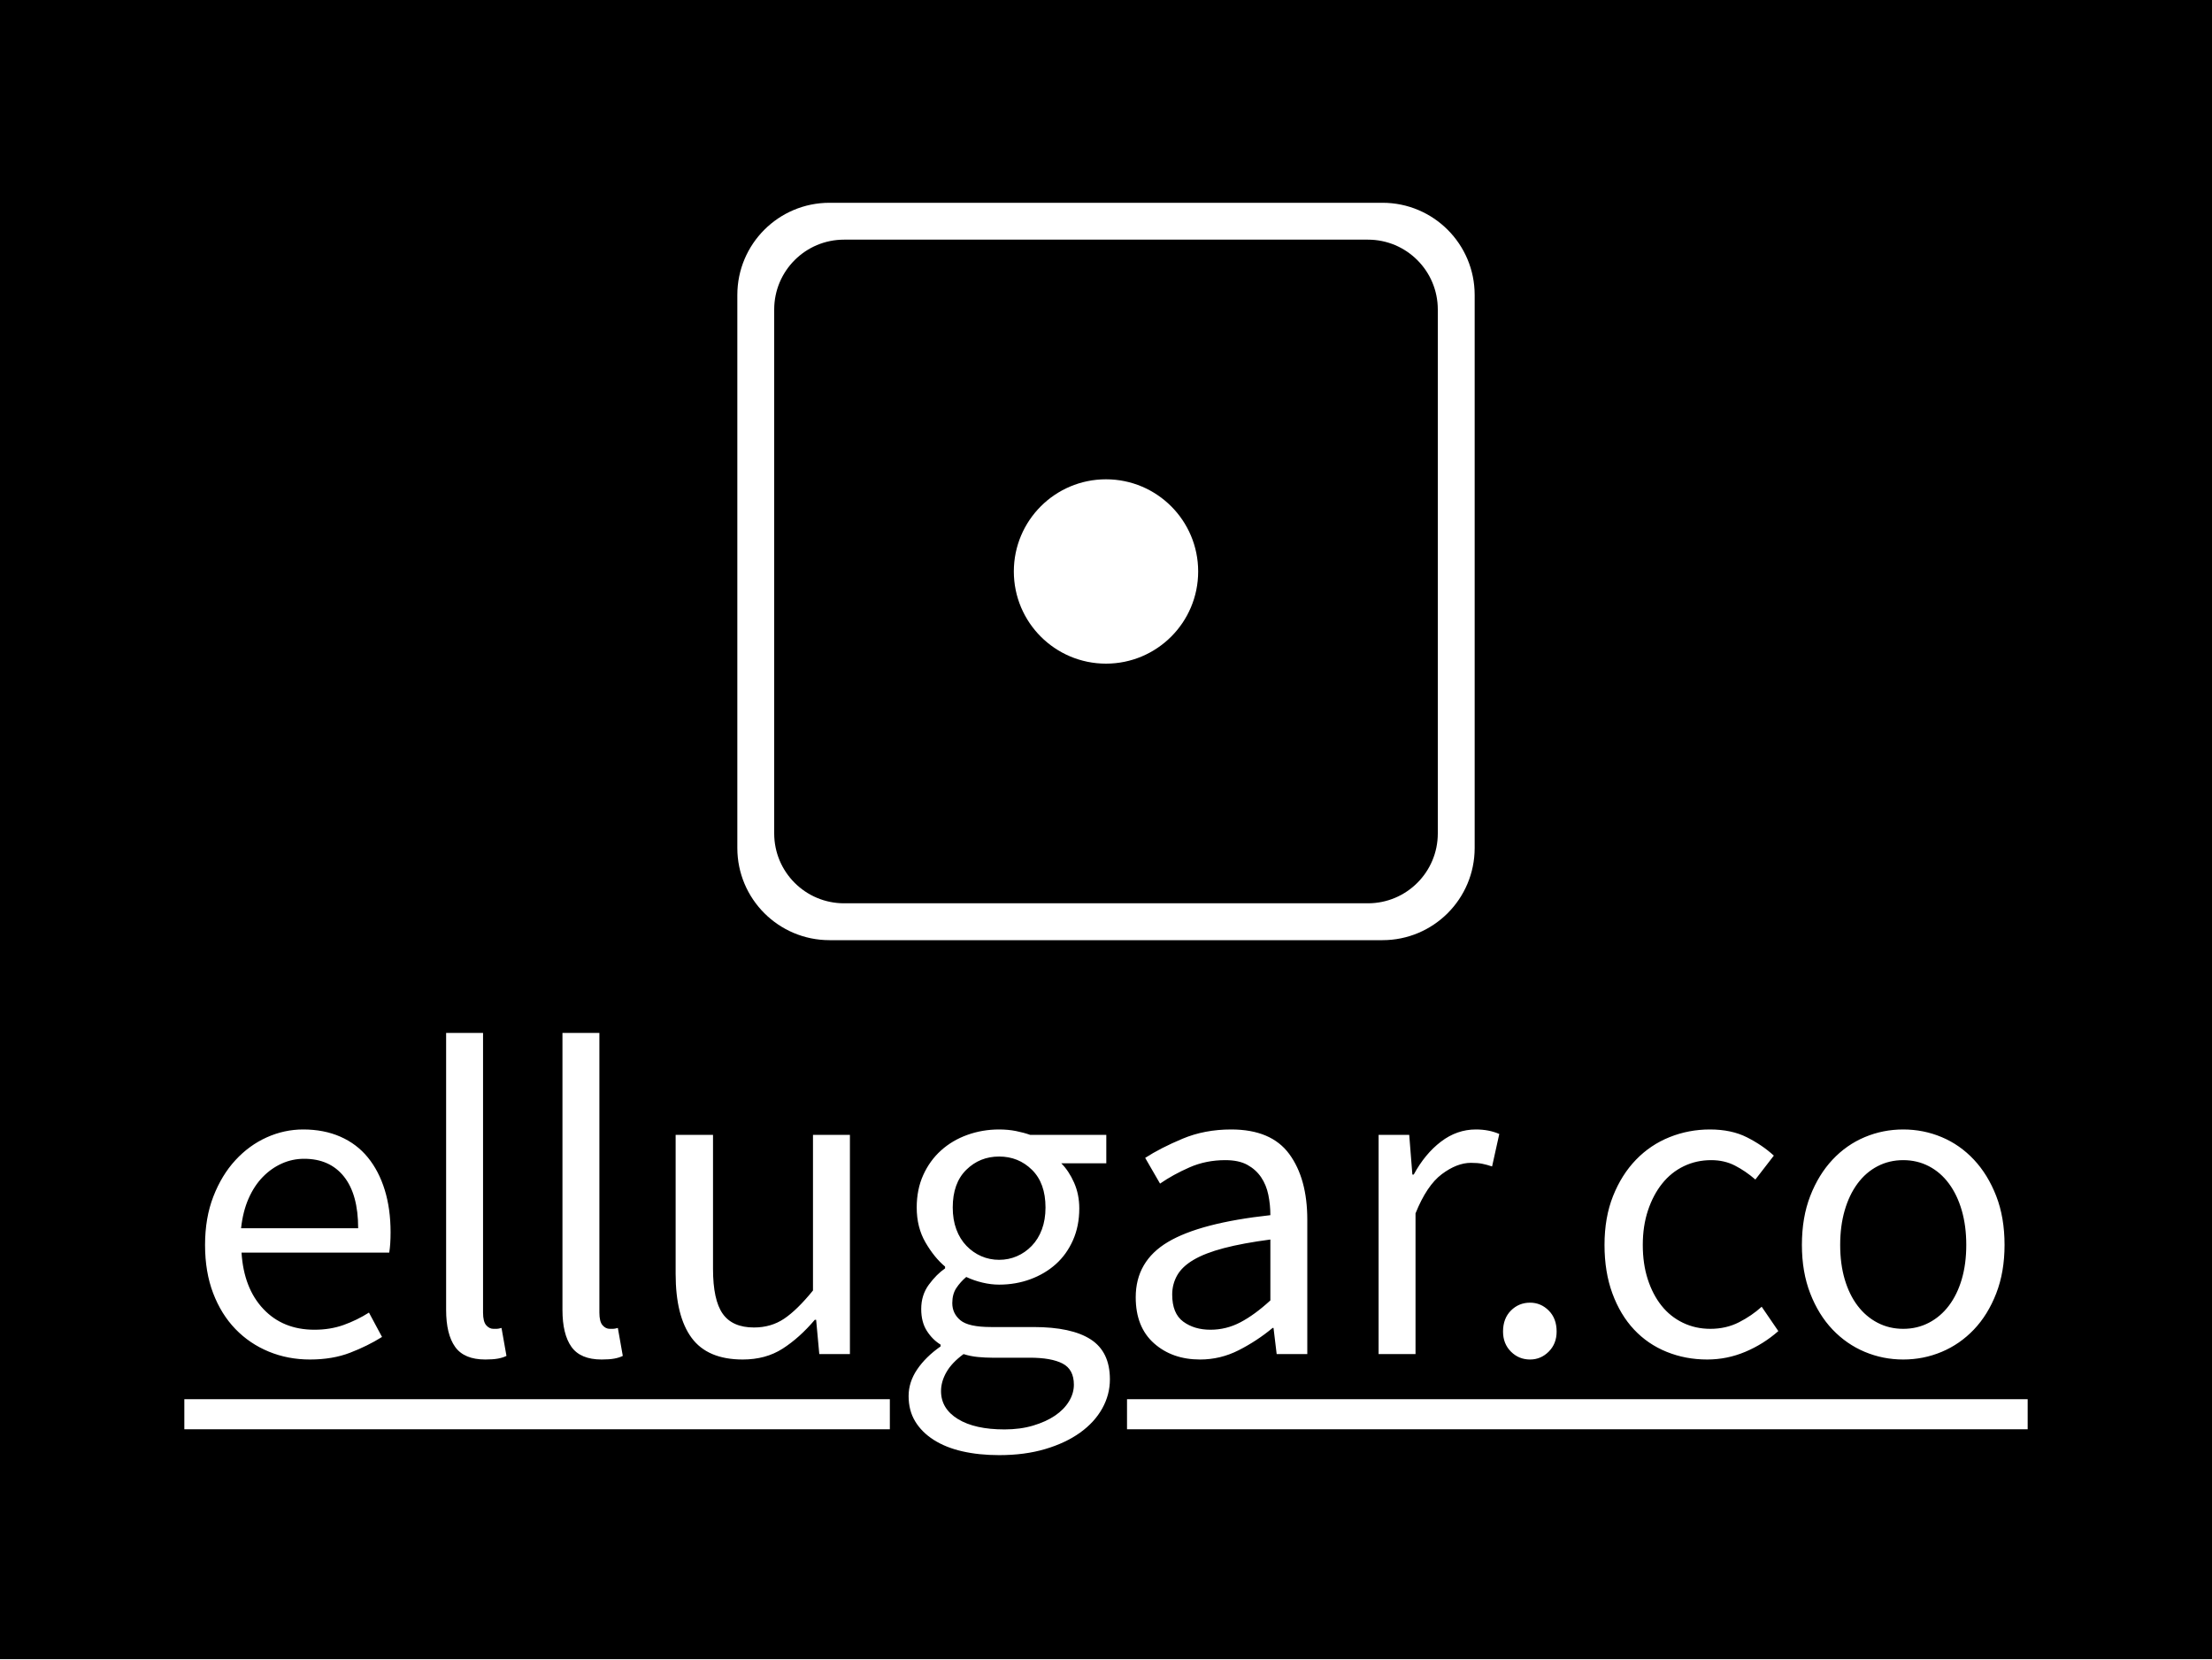
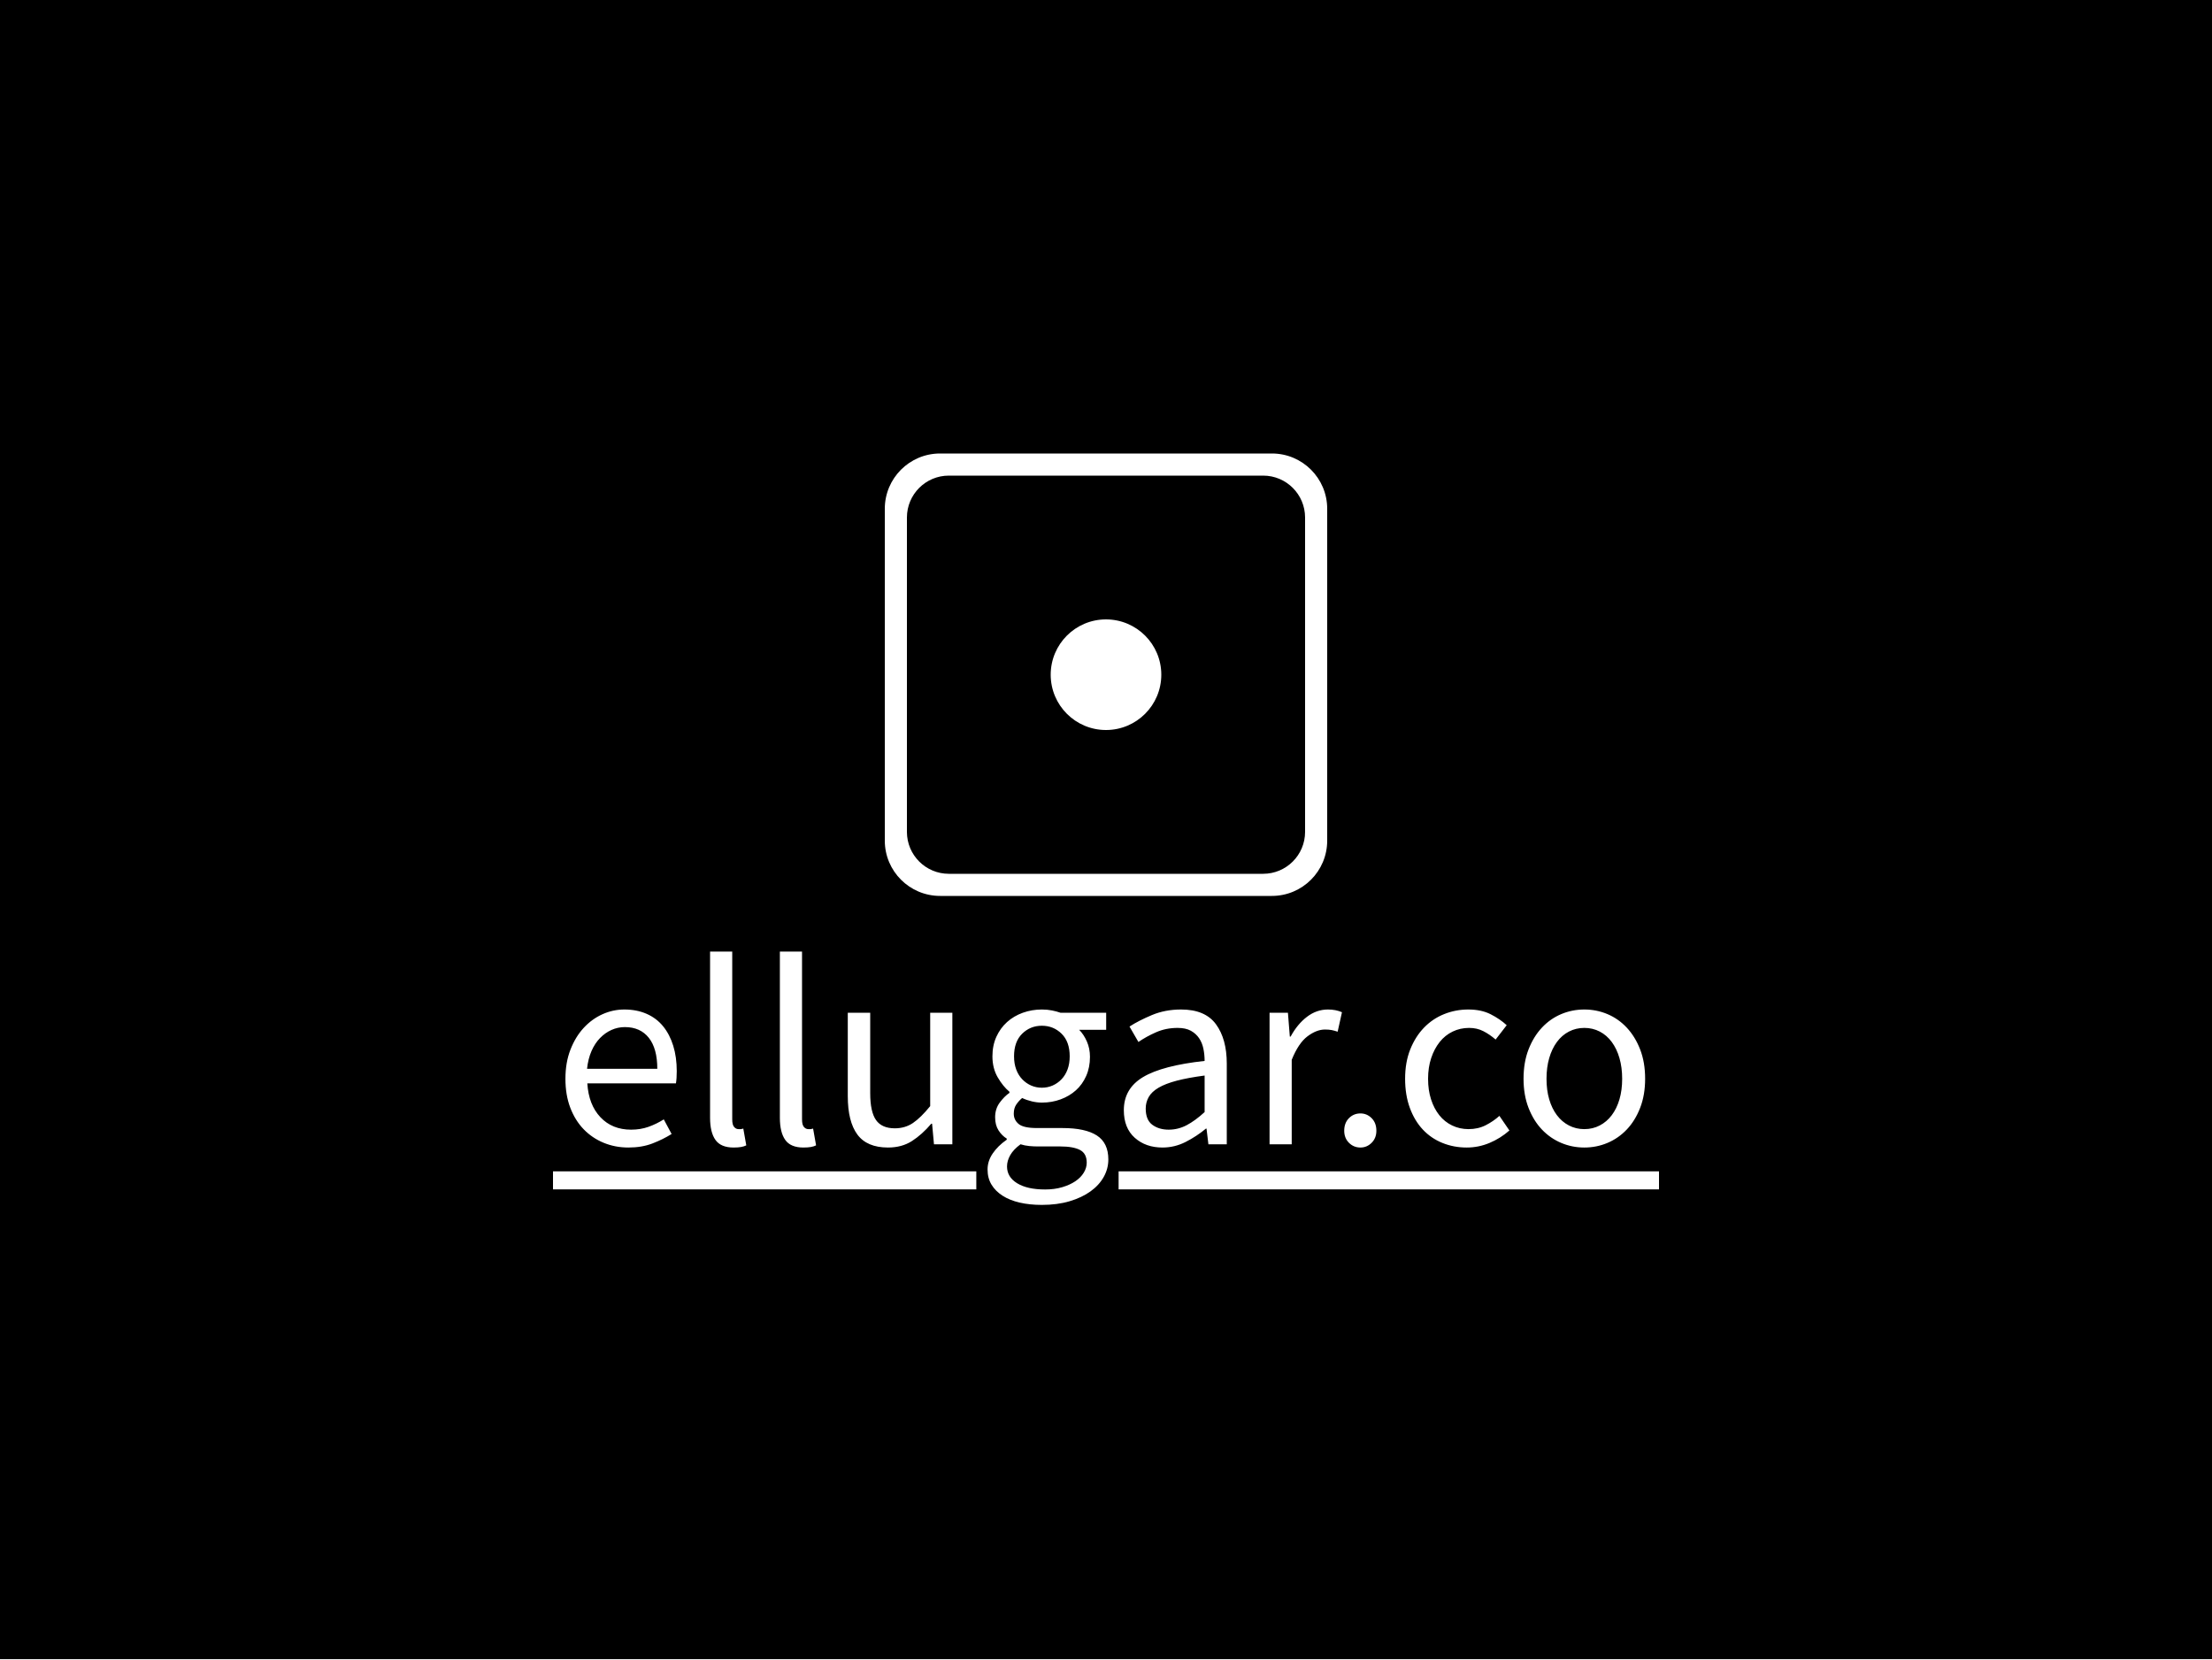
<svg xmlns="http://www.w3.org/2000/svg" width="1200px" height="900px" viewBox="0 0 1200 900" version="1.1">
  <defs />
  <g id="Web" stroke="none" stroke-width="1" fill="none" fill-rule="evenodd">
    <g id="preview">
      <rect id="bg" fill="#000000" x="0" y="0" width="1200" height="900" />
-       <g id="Group" transform="translate(100, 110)" fill="#FFFFFF">
-         <g id="ellugar_black" transform="translate(300, 0)">
+       <g id="Group" transform="translate(300, 246)" fill="#FFFFFF">
+         <g id="ellugar_black" transform="translate(180, 0)">
          <g>
-             <path d="M20,57.897 L20,342.103 C20,363.036 36.965,380 57.897,380 L342.103,380 C363.036,380 380,363.035 380,342.103 L380,57.897 C380,36.964 363.035,20 342.103,20 L57.897,20 C36.964,20 20,36.965 20,57.897 Z M0,50.003 C0,22.387 22.381,0 50.003,0 L349.997,0 C377.613,0 400,22.381 400,50.003 L400,349.997 C400,377.613 377.619,400 349.997,400 L50.003,400 C22.387,400 0,377.619 0,349.997 L0,50.003 Z" id="Border" fill-rule="nonzero" />
-             <circle id="Dot" cx="200" cy="200" r="50" />
+             <path d="M12,34.738 L12,205.262 C12,217.822 22.179,228 34.738,228 L205.262,228 C217.822,228 228,217.821 228,205.262 L228,34.738 C228,22.178 217.821,12 205.262,12 L34.738,12 C22.178,12 12,22.179 12,34.738 Z M0,30.002 C0,13.432 13.429,0 30.002,0 L209.998,0 C226.568,0 240,13.429 240,30.002 L240,209.998 C240,226.568 226.571,240 209.998,240 L30.002,240 C13.432,240 0,226.571 0,209.998 L0,30.002 Z" id="Border" fill-rule="nonzero" />
+             <circle id="Dot" cx="120" cy="120" r="30" />
          </g>
        </g>
-         <g id="ellugar.co_text_white" transform="translate(0, 450)">
-           <path d="M11.238,115.326 C11.238,105.539 12.744,96.771 15.757,89.023 C18.77,81.275 22.761,74.709 27.728,69.326 C32.695,63.943 38.355,59.824 44.707,56.97 C51.059,54.115 57.655,52.688 64.495,52.688 C71.987,52.688 78.705,53.993 84.65,56.603 C90.594,59.213 95.562,62.965 99.552,67.858 C103.542,72.752 106.596,78.624 108.713,85.475 C110.831,92.326 111.889,99.993 111.889,108.475 C111.889,112.879 111.645,116.55 111.156,119.486 L31.026,119.486 C31.84,132.372 35.79,142.567 42.875,150.071 C49.959,157.575 59.202,161.326 70.603,161.326 C76.303,161.326 81.555,160.47 86.36,158.757 C91.165,157.044 95.765,154.801 100.163,152.028 L107.248,165.241 C102.036,168.504 96.254,171.358 89.902,173.805 C83.55,176.252 76.303,177.475 68.16,177.475 C60.179,177.475 52.728,176.048 45.806,173.193 C38.884,170.339 32.858,166.261 27.728,160.959 C22.598,155.658 18.567,149.174 15.635,141.507 C12.704,133.84 11.238,125.114 11.238,115.326 Z M94.3,106.273 C94.3,94.039 91.735,84.7 86.604,78.257 C81.474,71.814 74.267,68.592 64.984,68.592 C60.749,68.592 56.718,69.449 52.891,71.161 C49.063,72.874 45.603,75.321 42.508,78.502 C39.414,81.683 36.849,85.597 34.813,90.246 C32.777,94.895 31.433,100.238 30.782,106.273 L94.3,106.273 Z M142.02,0.326 L162.052,0.326 L162.052,152.028 C162.052,155.291 162.622,157.574 163.762,158.879 C164.902,160.184 166.205,160.837 167.671,160.837 L169.503,160.837 C170.073,160.837 170.928,160.674 172.068,160.348 L174.756,175.518 C173.453,176.17 171.906,176.66 170.114,176.986 C168.322,177.312 166.042,177.475 163.274,177.475 C155.619,177.475 150.163,175.192 146.906,170.624 C143.648,166.057 142.02,159.369 142.02,150.56 L142.02,0.326 Z M205.13,0.326 L225.163,0.326 L225.163,152.028 C225.163,155.291 225.733,157.574 226.873,158.879 C228.013,160.184 229.316,160.837 230.782,160.837 L232.614,160.837 C233.184,160.837 234.039,160.674 235.179,160.348 L237.866,175.518 C236.564,176.17 235.016,176.66 233.225,176.986 C231.433,177.312 229.153,177.475 226.384,177.475 C218.73,177.475 213.274,175.192 210.016,170.624 C206.759,166.057 205.13,159.369 205.13,150.56 L205.13,0.326 Z M266.531,55.624 L286.808,55.624 L286.808,128.294 C286.808,139.55 288.559,147.665 292.06,152.64 C295.562,157.615 301.221,160.103 309.039,160.103 C315.228,160.103 320.684,158.512 325.407,155.332 C330.13,152.151 335.342,147.053 341.042,140.039 L341.042,55.624 L361.075,55.624 L361.075,174.539 L344.463,174.539 L342.752,155.943 L342.02,155.943 C336.482,162.468 330.66,167.688 324.552,171.603 C318.445,175.518 311.238,177.475 302.932,177.475 C290.228,177.475 280.985,173.56 275.204,165.73 C269.422,157.901 266.531,146.319 266.531,130.986 L266.531,55.624 Z M410.505,194.603 C410.505,200.965 413.559,206.021 419.666,209.773 C425.774,213.525 434.202,215.401 444.951,215.401 C450.651,215.401 455.822,214.707 460.464,213.321 C465.106,211.934 469.055,210.14 472.313,207.938 C475.57,205.736 478.094,203.167 479.886,200.23 C481.678,197.294 482.573,194.277 482.573,191.177 C482.573,185.631 480.537,181.798 476.466,179.677 C472.394,177.557 466.45,176.496 458.632,176.496 L438.111,176.496 C435.831,176.496 433.347,176.374 430.66,176.129 C427.972,175.885 425.326,175.355 422.72,174.539 C418.485,177.638 415.391,180.901 413.436,184.326 C411.482,187.752 410.505,191.177 410.505,194.603 Z M392.915,197.294 C392.915,192.238 394.463,187.426 397.557,182.858 C400.651,178.291 404.886,174.131 410.261,170.379 L410.261,169.401 C407.329,167.606 404.845,165.119 402.809,161.938 C400.774,158.757 399.756,154.801 399.756,150.071 C399.756,145.014 401.14,140.61 403.909,136.858 C406.678,133.106 409.609,130.17 412.704,128.05 L412.704,127.071 C408.795,123.808 405.252,119.445 402.077,113.98 C398.901,108.516 397.313,102.195 397.313,95.018 C397.313,88.493 398.493,82.621 400.855,77.401 C403.217,72.181 406.433,67.736 410.505,64.066 C414.577,60.395 419.34,57.582 424.796,55.624 C430.252,53.667 435.993,52.688 442.02,52.688 C445.277,52.688 448.331,52.973 451.181,53.544 C454.031,54.115 456.596,54.809 458.876,55.624 L500.163,55.624 L500.163,71.039 L475.733,71.039 C478.502,73.812 480.822,77.319 482.695,81.56 C484.568,85.801 485.505,90.45 485.505,95.507 C485.505,101.869 484.365,107.619 482.085,112.757 C479.805,117.895 476.71,122.218 472.801,125.725 C468.892,129.232 464.292,131.965 458.998,133.922 C453.705,135.879 448.046,136.858 442.02,136.858 C439.088,136.858 436.075,136.491 432.98,135.757 C429.886,135.023 426.954,134.004 424.186,132.699 C422.068,134.493 420.277,136.491 418.811,138.693 C417.345,140.895 416.612,143.628 416.612,146.89 C416.612,150.642 418.078,153.741 421.01,156.188 C423.941,158.635 429.479,159.858 437.622,159.858 L460.586,159.858 C474.43,159.858 484.813,162.101 491.735,166.587 C498.656,171.073 502.117,178.291 502.117,188.241 C502.117,193.787 500.733,199.048 497.964,204.023 C495.195,208.998 491.205,213.362 485.993,217.113 C480.782,220.865 474.471,223.842 467.06,226.044 C459.65,228.246 451.303,229.348 442.02,229.348 C434.691,229.348 428.013,228.654 421.987,227.268 C415.961,225.881 410.79,223.801 406.474,221.028 C402.158,218.255 398.819,214.911 396.458,210.996 C394.096,207.082 392.915,202.514 392.915,197.294 Z M442.02,123.401 C445.44,123.401 448.656,122.748 451.669,121.443 C454.682,120.138 457.37,118.262 459.731,115.816 C462.093,113.369 463.925,110.392 465.228,106.885 C466.531,103.378 467.182,99.422 467.182,95.018 C467.182,86.209 464.739,79.399 459.853,74.587 C454.967,69.775 449.023,67.369 442.02,67.369 C435.016,67.369 429.072,69.775 424.186,74.587 C419.3,79.399 416.857,86.209 416.857,95.018 C416.857,99.422 417.508,103.378 418.811,106.885 C420.114,110.392 421.946,113.369 424.308,115.816 C426.669,118.262 429.357,120.138 432.37,121.443 C435.383,122.748 438.599,123.401 442.02,123.401 Z M516.124,143.709 C516.124,130.66 521.946,120.668 533.591,113.736 C545.236,106.803 563.762,101.95 589.169,99.177 C589.169,95.426 588.803,91.755 588.07,88.167 C587.337,84.578 586.034,81.397 584.161,78.624 C582.288,75.851 579.805,73.608 576.71,71.895 C573.616,70.183 569.625,69.326 564.739,69.326 C557.736,69.326 551.262,70.631 545.318,73.241 C539.373,75.851 534.039,78.787 529.316,82.05 L521.254,68.103 C526.792,64.514 533.55,61.048 541.531,57.704 C549.511,54.36 558.306,52.688 567.915,52.688 C582.41,52.688 592.915,57.133 599.43,66.023 C605.945,74.913 609.202,86.78 609.202,101.624 L609.202,174.539 L592.59,174.539 L590.879,160.348 L590.391,160.348 C584.691,165.078 578.542,169.115 571.946,172.459 C565.35,175.803 558.388,177.475 551.059,177.475 C540.961,177.475 532.614,174.539 526.018,168.667 C519.422,162.794 516.124,154.475 516.124,143.709 Z M535.912,142.241 C535.912,149.092 537.907,153.986 541.897,156.922 C545.888,159.858 550.814,161.326 556.678,161.326 C562.378,161.326 567.793,159.981 572.923,157.289 C578.054,154.598 583.469,150.642 589.169,145.422 L589.169,112.39 C579.234,113.695 570.847,115.245 564.007,117.039 C557.166,118.833 551.669,120.954 547.516,123.401 C543.363,125.848 540.391,128.661 538.599,131.842 C536.808,135.023 535.912,138.489 535.912,142.241 Z M647.883,55.624 L664.495,55.624 L666.205,77.156 L666.938,77.156 C671.01,69.652 675.936,63.699 681.718,59.294 C687.5,54.89 693.811,52.688 700.651,52.688 C705.375,52.688 709.609,53.504 713.355,55.135 L709.446,72.752 C707.492,72.099 705.7,71.61 704.072,71.284 C702.443,70.957 700.407,70.794 697.964,70.794 C692.915,70.794 687.663,72.833 682.207,76.911 C676.751,80.989 671.987,88.085 667.915,98.199 L667.915,174.539 L647.883,174.539 L647.883,55.624 Z M715.391,162.305 C715.391,157.574 716.816,153.782 719.666,150.927 C722.516,148.073 725.977,146.645 730.049,146.645 C733.958,146.645 737.337,148.073 740.187,150.927 C743.037,153.782 744.463,157.574 744.463,162.305 C744.463,166.709 743.037,170.339 740.187,173.193 C737.337,176.048 733.958,177.475 730.049,177.475 C725.977,177.475 722.516,176.048 719.666,173.193 C716.816,170.339 715.391,166.709 715.391,162.305 Z M770.44,115.326 C770.44,105.376 771.987,96.527 775.081,88.778 C778.176,81.03 782.329,74.465 787.541,69.082 C792.752,63.699 798.819,59.621 805.741,56.848 C812.663,54.074 819.951,52.688 827.606,52.688 C835.423,52.688 842.142,54.115 847.761,56.97 C853.38,59.824 858.225,63.128 862.296,66.879 L852.28,79.848 C848.697,76.748 844.992,74.22 841.164,72.262 C837.337,70.305 833.062,69.326 828.339,69.326 C822.964,69.326 817.997,70.427 813.436,72.629 C808.876,74.832 804.967,77.972 801.71,82.05 C798.453,86.128 795.888,90.98 794.015,96.608 C792.142,102.236 791.205,108.475 791.205,115.326 C791.205,122.177 792.101,128.376 793.893,133.922 C795.684,139.468 798.168,144.239 801.344,148.236 C804.52,152.232 808.388,155.332 812.948,157.534 C817.508,159.736 822.476,160.837 827.85,160.837 C833.551,160.837 838.721,159.654 843.363,157.289 C848.005,154.924 852.117,152.11 855.7,148.848 L864.739,162.06 C859.365,166.791 853.38,170.543 846.783,173.316 C840.187,176.089 833.306,177.475 826.14,177.475 C818.322,177.475 810.994,176.089 804.153,173.316 C797.313,170.543 791.409,166.505 786.441,161.204 C781.474,155.902 777.565,149.378 774.715,141.629 C771.865,133.881 770.44,125.114 770.44,115.326 Z M877.524,115.326 C877.524,105.376 879.031,96.527 882.044,88.778 C885.057,81.03 889.088,74.465 894.137,69.082 C899.186,63.699 905.008,59.621 911.604,56.848 C918.2,54.074 925.163,52.688 932.492,52.688 C939.821,52.688 946.783,54.074 953.379,56.848 C959.976,59.621 965.798,63.699 970.847,69.082 C975.896,74.465 979.927,81.03 982.94,88.778 C985.953,96.527 987.459,105.376 987.459,115.326 C987.459,125.114 985.953,133.881 982.94,141.629 C979.927,149.378 975.896,155.902 970.847,161.204 C965.798,166.505 959.976,170.543 953.379,173.316 C946.783,176.089 939.821,177.475 932.492,177.475 C925.163,177.475 918.2,176.089 911.604,173.316 C905.008,170.543 899.186,166.505 894.137,161.204 C889.088,155.902 885.057,149.378 882.044,141.629 C879.031,133.881 877.524,125.114 877.524,115.326 Z M898.29,115.326 C898.29,122.177 899.104,128.376 900.733,133.922 C902.362,139.468 904.682,144.239 907.695,148.236 C910.708,152.232 914.332,155.332 918.567,157.534 C922.801,159.736 927.443,160.837 932.492,160.837 C937.541,160.837 942.182,159.736 946.417,157.534 C950.651,155.332 954.275,152.232 957.288,148.236 C960.301,144.239 962.622,139.468 964.251,133.922 C965.879,128.376 966.694,122.177 966.694,115.326 C966.694,108.475 965.879,102.236 964.251,96.608 C962.622,90.98 960.301,86.128 957.288,82.05 C954.275,77.972 950.651,74.832 946.417,72.629 C942.182,70.427 937.541,69.326 932.492,69.326 C927.443,69.326 922.801,70.427 918.567,72.629 C914.332,74.832 910.708,77.972 907.695,82.05 C904.682,86.128 902.362,90.98 900.733,96.608 C899.104,102.236 898.29,108.475 898.29,115.326 Z" id="ellugar.co" />
-           <g id="Underline" stroke-width="1" transform="translate(0, 199.0071)">
-             <rect id="2" x="0" y="0" width="382.736" height="16.312" />
-             <rect id="1" x="511.401" y="0" width="488.599" height="16.312" />
+         <g id="ellugar.co_text_white" transform="translate(0, 270)">
+           <path d="M6.743,69.196 C6.743,63.323 7.647,58.063 9.454,53.414 C11.262,48.765 13.656,44.826 16.637,41.596 C19.617,38.366 23.013,35.895 26.824,34.182 C30.635,32.469 34.593,31.613 38.697,31.613 C43.192,31.613 47.223,32.396 50.79,33.962 C54.357,35.528 57.337,37.779 59.731,40.715 C62.125,43.651 63.958,47.174 65.228,51.285 C66.498,55.396 67.134,59.996 67.134,65.085 C67.134,67.728 66.987,69.93 66.694,71.691 L18.616,71.691 C19.104,79.423 21.474,85.54 25.725,90.043 C29.976,94.545 35.521,96.796 42.362,96.796 C45.782,96.796 48.933,96.282 51.816,95.254 C54.699,94.227 57.459,92.881 60.098,91.217 L64.349,99.145 C61.221,101.102 57.752,102.815 53.941,104.283 C50.13,105.751 45.782,106.485 40.896,106.485 C36.107,106.485 31.637,105.629 27.484,103.916 C23.331,102.203 19.715,99.756 16.637,96.576 C13.559,93.395 11.14,89.504 9.381,84.904 C7.622,80.304 6.743,75.068 6.743,69.196 Z M56.58,63.764 C56.58,56.423 55.041,50.82 51.963,46.954 C48.884,43.088 44.56,41.155 38.99,41.155 C36.449,41.155 34.031,41.669 31.735,42.697 C29.438,43.724 27.362,45.193 25.505,47.101 C23.648,49.01 22.109,51.358 20.888,54.148 C19.666,56.937 18.86,60.143 18.469,63.764 L56.58,63.764 Z M85.212,0.196 L97.231,0.196 L97.231,91.217 C97.231,93.174 97.573,94.545 98.257,95.328 C98.941,96.111 99.723,96.502 100.603,96.502 L101.702,96.502 C102.044,96.502 102.557,96.404 103.241,96.209 L104.853,105.311 C104.072,105.702 103.143,105.996 102.068,106.191 C100.993,106.387 99.625,106.485 97.964,106.485 C93.371,106.485 90.098,105.115 88.143,102.374 C86.189,99.634 85.212,95.621 85.212,90.336 L85.212,0.196 Z M123.078,0.196 L135.098,0.196 L135.098,91.217 C135.098,93.174 135.44,94.545 136.124,95.328 C136.808,96.111 137.59,96.502 138.469,96.502 L139.568,96.502 C139.91,96.502 140.423,96.404 141.107,96.209 L142.72,105.311 C141.938,105.702 141.01,105.996 139.935,106.191 C138.86,106.387 137.492,106.485 135.831,106.485 C131.238,106.485 127.964,105.115 126.01,102.374 C124.055,99.634 123.078,95.621 123.078,90.336 L123.078,0.196 Z M159.919,33.374 L172.085,33.374 L172.085,76.977 C172.085,83.73 173.135,88.599 175.236,91.584 C177.337,94.569 180.733,96.062 185.423,96.062 C189.137,96.062 192.41,95.107 195.244,93.199 C198.078,91.29 201.205,88.232 204.625,84.023 L204.625,33.374 L216.645,33.374 L216.645,104.723 L206.678,104.723 L205.651,93.566 L205.212,93.566 C201.889,97.481 198.396,100.613 194.731,102.962 C191.067,105.311 186.743,106.485 181.759,106.485 C174.137,106.485 168.591,104.136 165.122,99.438 C161.653,94.74 159.919,87.792 159.919,78.591 L159.919,33.374 Z M246.303,116.762 C246.303,120.579 248.135,123.613 251.8,125.864 C255.464,128.115 260.521,129.24 266.971,129.24 C270.391,129.24 273.493,128.824 276.279,127.993 C279.064,127.161 281.433,126.084 283.388,124.763 C285.342,123.441 286.857,121.9 287.932,120.138 C289.007,118.377 289.544,116.566 289.544,114.706 C289.544,111.379 288.322,109.079 285.879,107.806 C283.436,106.534 279.87,105.898 275.179,105.898 L262.866,105.898 C261.498,105.898 260.008,105.824 258.396,105.678 C256.783,105.531 255.195,105.213 253.632,104.723 C251.091,106.583 249.235,108.54 248.062,110.596 C246.889,112.651 246.303,114.706 246.303,116.762 Z M235.749,118.377 C235.749,115.343 236.678,112.455 238.534,109.715 C240.391,106.974 242.932,104.479 246.156,102.228 L246.156,101.64 C244.397,100.564 242.907,99.071 241.686,97.163 C240.464,95.254 239.853,92.881 239.853,90.043 C239.853,87.008 240.684,84.366 242.345,82.115 C244.007,79.864 245.765,78.102 247.622,76.83 L247.622,76.243 C245.277,74.285 243.151,71.667 241.246,68.388 C239.34,65.11 238.388,61.317 238.388,57.011 C238.388,53.096 239.096,49.572 240.513,46.44 C241.93,43.308 243.86,40.642 246.303,38.439 C248.746,36.237 251.604,34.549 254.878,33.374 C258.151,32.2 261.596,31.613 265.212,31.613 C267.166,31.613 268.998,31.784 270.708,32.127 C272.419,32.469 273.958,32.885 275.326,33.374 L300.098,33.374 L300.098,42.623 L285.44,42.623 C287.101,44.287 288.493,46.391 289.617,48.936 C290.741,51.481 291.303,54.27 291.303,57.304 C291.303,61.121 290.619,64.571 289.251,67.654 C287.883,70.737 286.026,73.331 283.681,75.435 C281.335,77.539 278.575,79.179 275.399,80.353 C272.223,81.528 268.827,82.115 265.212,82.115 C263.453,82.115 261.645,81.895 259.788,81.454 C257.932,81.014 256.173,80.402 254.511,79.619 C253.241,80.696 252.166,81.895 251.287,83.216 C250.407,84.537 249.967,86.177 249.967,88.134 C249.967,90.385 250.847,92.245 252.606,93.713 C254.365,95.181 257.687,95.915 262.573,95.915 L276.352,95.915 C284.658,95.915 290.888,97.261 295.041,99.952 C299.194,102.644 301.27,106.974 301.27,112.945 C301.27,116.272 300.44,119.429 298.779,122.414 C297.117,125.399 294.723,128.017 291.596,130.268 C288.469,132.519 284.682,134.305 280.236,135.627 C275.79,136.948 270.782,137.609 265.212,137.609 C260.814,137.609 256.808,137.193 253.192,136.361 C249.577,135.529 246.474,134.281 243.884,132.617 C241.295,130.953 239.292,128.947 237.875,126.598 C236.458,124.249 235.749,121.509 235.749,118.377 Z M265.212,74.04 C267.264,74.04 269.194,73.649 271.002,72.866 C272.809,72.083 274.422,70.957 275.839,69.489 C277.256,68.021 278.355,66.235 279.137,64.131 C279.919,62.027 280.309,59.653 280.309,57.011 C280.309,51.726 278.844,47.639 275.912,44.752 C272.98,41.865 269.414,40.421 265.212,40.421 C261.01,40.421 257.443,41.865 254.511,44.752 C251.58,47.639 250.114,51.726 250.114,57.011 C250.114,59.653 250.505,62.027 251.287,64.131 C252.068,66.235 253.168,68.021 254.585,69.489 C256.002,70.957 257.614,72.083 259.422,72.866 C261.23,73.649 263.16,74.04 265.212,74.04 Z M309.674,86.226 C309.674,78.396 313.168,72.401 320.155,68.241 C327.142,64.082 338.257,61.17 353.502,59.506 C353.502,57.255 353.282,55.053 352.842,52.9 C352.402,50.747 351.621,48.838 350.497,47.174 C349.373,45.511 347.883,44.165 346.026,43.137 C344.169,42.11 341.775,41.596 338.844,41.596 C334.642,41.596 330.757,42.379 327.191,43.945 C323.624,45.511 320.423,47.272 317.59,49.23 L312.752,40.862 C316.075,38.708 320.13,36.629 324.919,34.622 C329.707,32.616 334.984,31.613 340.749,31.613 C349.446,31.613 355.749,34.28 359.658,39.614 C363.567,44.948 365.521,52.068 365.521,60.974 L365.521,104.723 L355.554,104.723 L354.528,96.209 L354.235,96.209 C350.814,99.047 347.125,101.469 343.168,103.476 C339.21,105.482 335.033,106.485 330.635,106.485 C324.577,106.485 319.568,104.723 315.611,101.2 C311.653,97.677 309.674,92.685 309.674,86.226 Z M321.547,85.345 C321.547,89.455 322.744,92.391 325.138,94.153 C327.533,95.915 330.489,96.796 334.007,96.796 C337.427,96.796 340.676,95.988 343.754,94.373 C346.832,92.759 350.081,90.385 353.502,87.253 L353.502,67.434 C347.541,68.217 342.508,69.147 338.404,70.223 C334.3,71.3 331.002,72.572 328.51,74.04 C326.018,75.509 324.235,77.197 323.16,79.105 C322.085,81.014 321.547,83.094 321.547,85.345 Z M388.73,33.374 L398.697,33.374 L399.723,46.294 L400.163,46.294 C402.606,41.791 405.562,38.219 409.031,35.577 C412.5,32.934 416.287,31.613 420.391,31.613 C423.225,31.613 425.765,32.102 428.013,33.081 L425.668,43.651 C424.495,43.26 423.42,42.966 422.443,42.77 C421.466,42.574 420.244,42.477 418.779,42.477 C415.749,42.477 412.598,43.7 409.324,46.147 C406.05,48.594 403.192,52.851 400.749,58.919 L400.749,104.723 L388.73,104.723 L388.73,33.374 Z M429.235,97.383 C429.235,94.545 430.09,92.269 431.8,90.556 C433.51,88.844 435.586,87.987 438.029,87.987 C440.375,87.987 442.402,88.844 444.112,90.556 C445.822,92.269 446.678,94.545 446.678,97.383 C446.678,100.026 445.822,102.203 444.112,103.916 C442.402,105.629 440.375,106.485 438.029,106.485 C435.586,106.485 433.51,105.629 431.8,103.916 C430.09,102.203 429.235,100.026 429.235,97.383 Z M462.264,69.196 C462.264,63.226 463.192,57.916 465.049,53.267 C466.906,48.618 469.397,44.679 472.524,41.449 C475.651,38.219 479.292,35.772 483.445,34.109 C487.598,32.445 491.971,31.613 496.564,31.613 C501.254,31.613 505.285,32.469 508.656,34.182 C512.028,35.895 514.935,37.877 517.378,40.128 L511.368,47.909 C509.218,46.049 506.995,44.532 504.699,43.357 C502.402,42.183 499.837,41.596 497.003,41.596 C493.778,41.596 490.798,42.256 488.062,43.578 C485.326,44.899 482.98,46.783 481.026,49.23 C479.072,51.677 477.533,54.588 476.409,57.965 C475.285,61.342 474.723,65.085 474.723,69.196 C474.723,73.306 475.261,77.026 476.336,80.353 C477.41,83.681 478.901,86.544 480.806,88.941 C482.712,91.339 485.033,93.199 487.769,94.52 C490.505,95.841 493.485,96.502 496.71,96.502 C500.13,96.502 503.233,95.793 506.018,94.373 C508.803,92.954 511.27,91.266 513.42,89.309 L518.844,97.236 C515.619,100.074 512.028,102.326 508.07,103.989 C504.112,105.653 499.984,106.485 495.684,106.485 C490.993,106.485 486.596,105.653 482.492,103.989 C478.388,102.326 474.845,99.903 471.865,96.722 C468.884,93.541 466.539,89.627 464.829,84.978 C463.119,80.329 462.264,75.068 462.264,69.196 Z M526.515,69.196 C526.515,63.226 527.419,57.916 529.226,53.267 C531.034,48.618 533.453,44.679 536.482,41.449 C539.511,38.219 543.005,35.772 546.963,34.109 C550.92,32.445 555.098,31.613 559.495,31.613 C563.893,31.613 568.07,32.445 572.028,34.109 C575.985,35.772 579.479,38.219 582.508,41.449 C585.537,44.679 587.956,48.618 589.764,53.267 C591.572,57.916 592.476,63.226 592.476,69.196 C592.476,75.068 591.572,80.329 589.764,84.978 C587.956,89.627 585.537,93.541 582.508,96.722 C579.479,99.903 575.985,102.326 572.028,103.989 C568.07,105.653 563.893,106.485 559.495,106.485 C555.098,106.485 550.92,105.653 546.963,103.989 C543.005,102.326 539.511,99.903 536.482,96.722 C533.453,93.541 531.034,89.627 529.226,84.978 C527.419,80.329 526.515,75.068 526.515,69.196 Z M538.974,69.196 C538.974,73.306 539.463,77.026 540.44,80.353 C541.417,83.681 542.809,86.544 544.617,88.941 C546.425,91.339 548.599,93.199 551.14,94.52 C553.681,95.841 556.466,96.502 559.495,96.502 C562.524,96.502 565.309,95.841 567.85,94.52 C570.391,93.199 572.565,91.339 574.373,88.941 C576.181,86.544 577.573,83.681 578.55,80.353 C579.528,77.026 580.016,73.306 580.016,69.196 C580.016,65.085 579.528,61.342 578.55,57.965 C577.573,54.588 576.181,51.677 574.373,49.23 C572.565,46.783 570.391,44.899 567.85,43.578 C565.309,42.256 562.524,41.596 559.495,41.596 C556.466,41.596 553.681,42.256 551.14,43.578 C548.599,44.899 546.425,46.783 544.617,49.23 C542.809,51.677 541.417,54.588 540.44,57.965 C539.463,61.342 538.974,65.085 538.974,69.196 Z" id="ellugar.co" />
+           <g id="Underline" stroke-width="1" transform="translate(0, 119.4043)">
+             <rect id="2" x="0" y="0" width="229.642" height="9.787" />
+             <rect id="1" x="306.84" y="0" width="293.16" height="9.787" />
          </g>
        </g>
      </g>
    </g>
  </g>
</svg>
